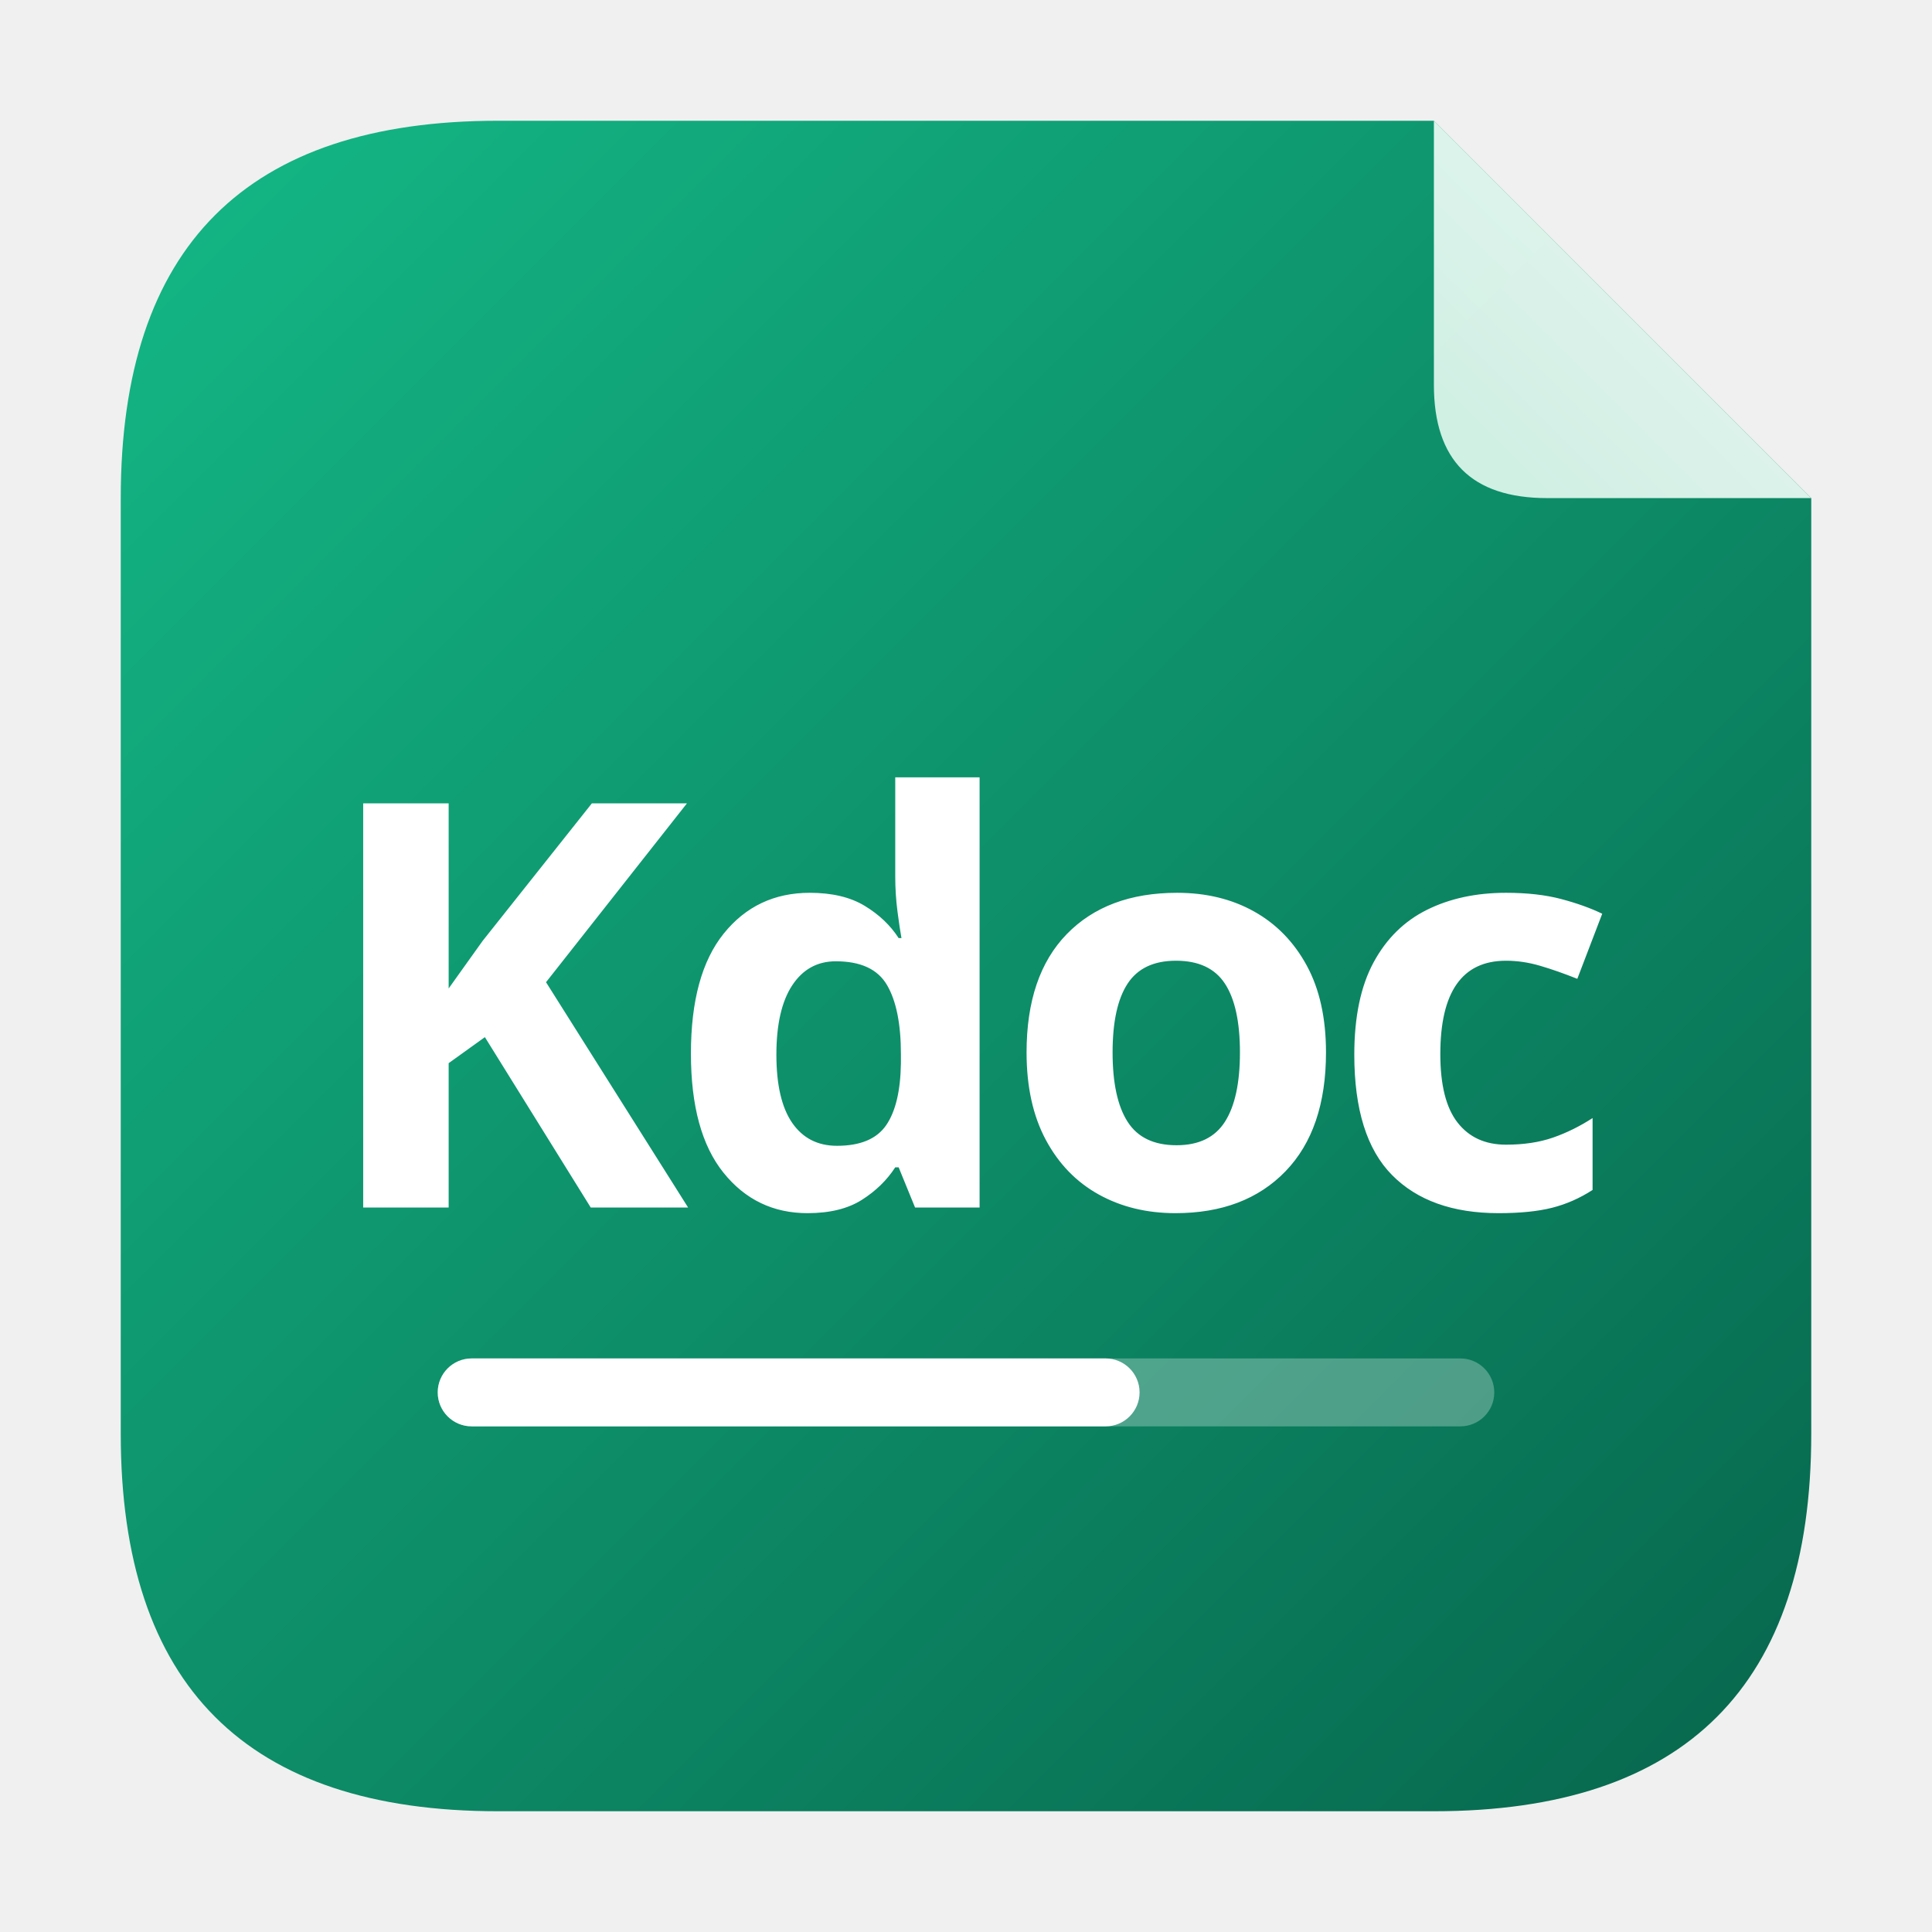
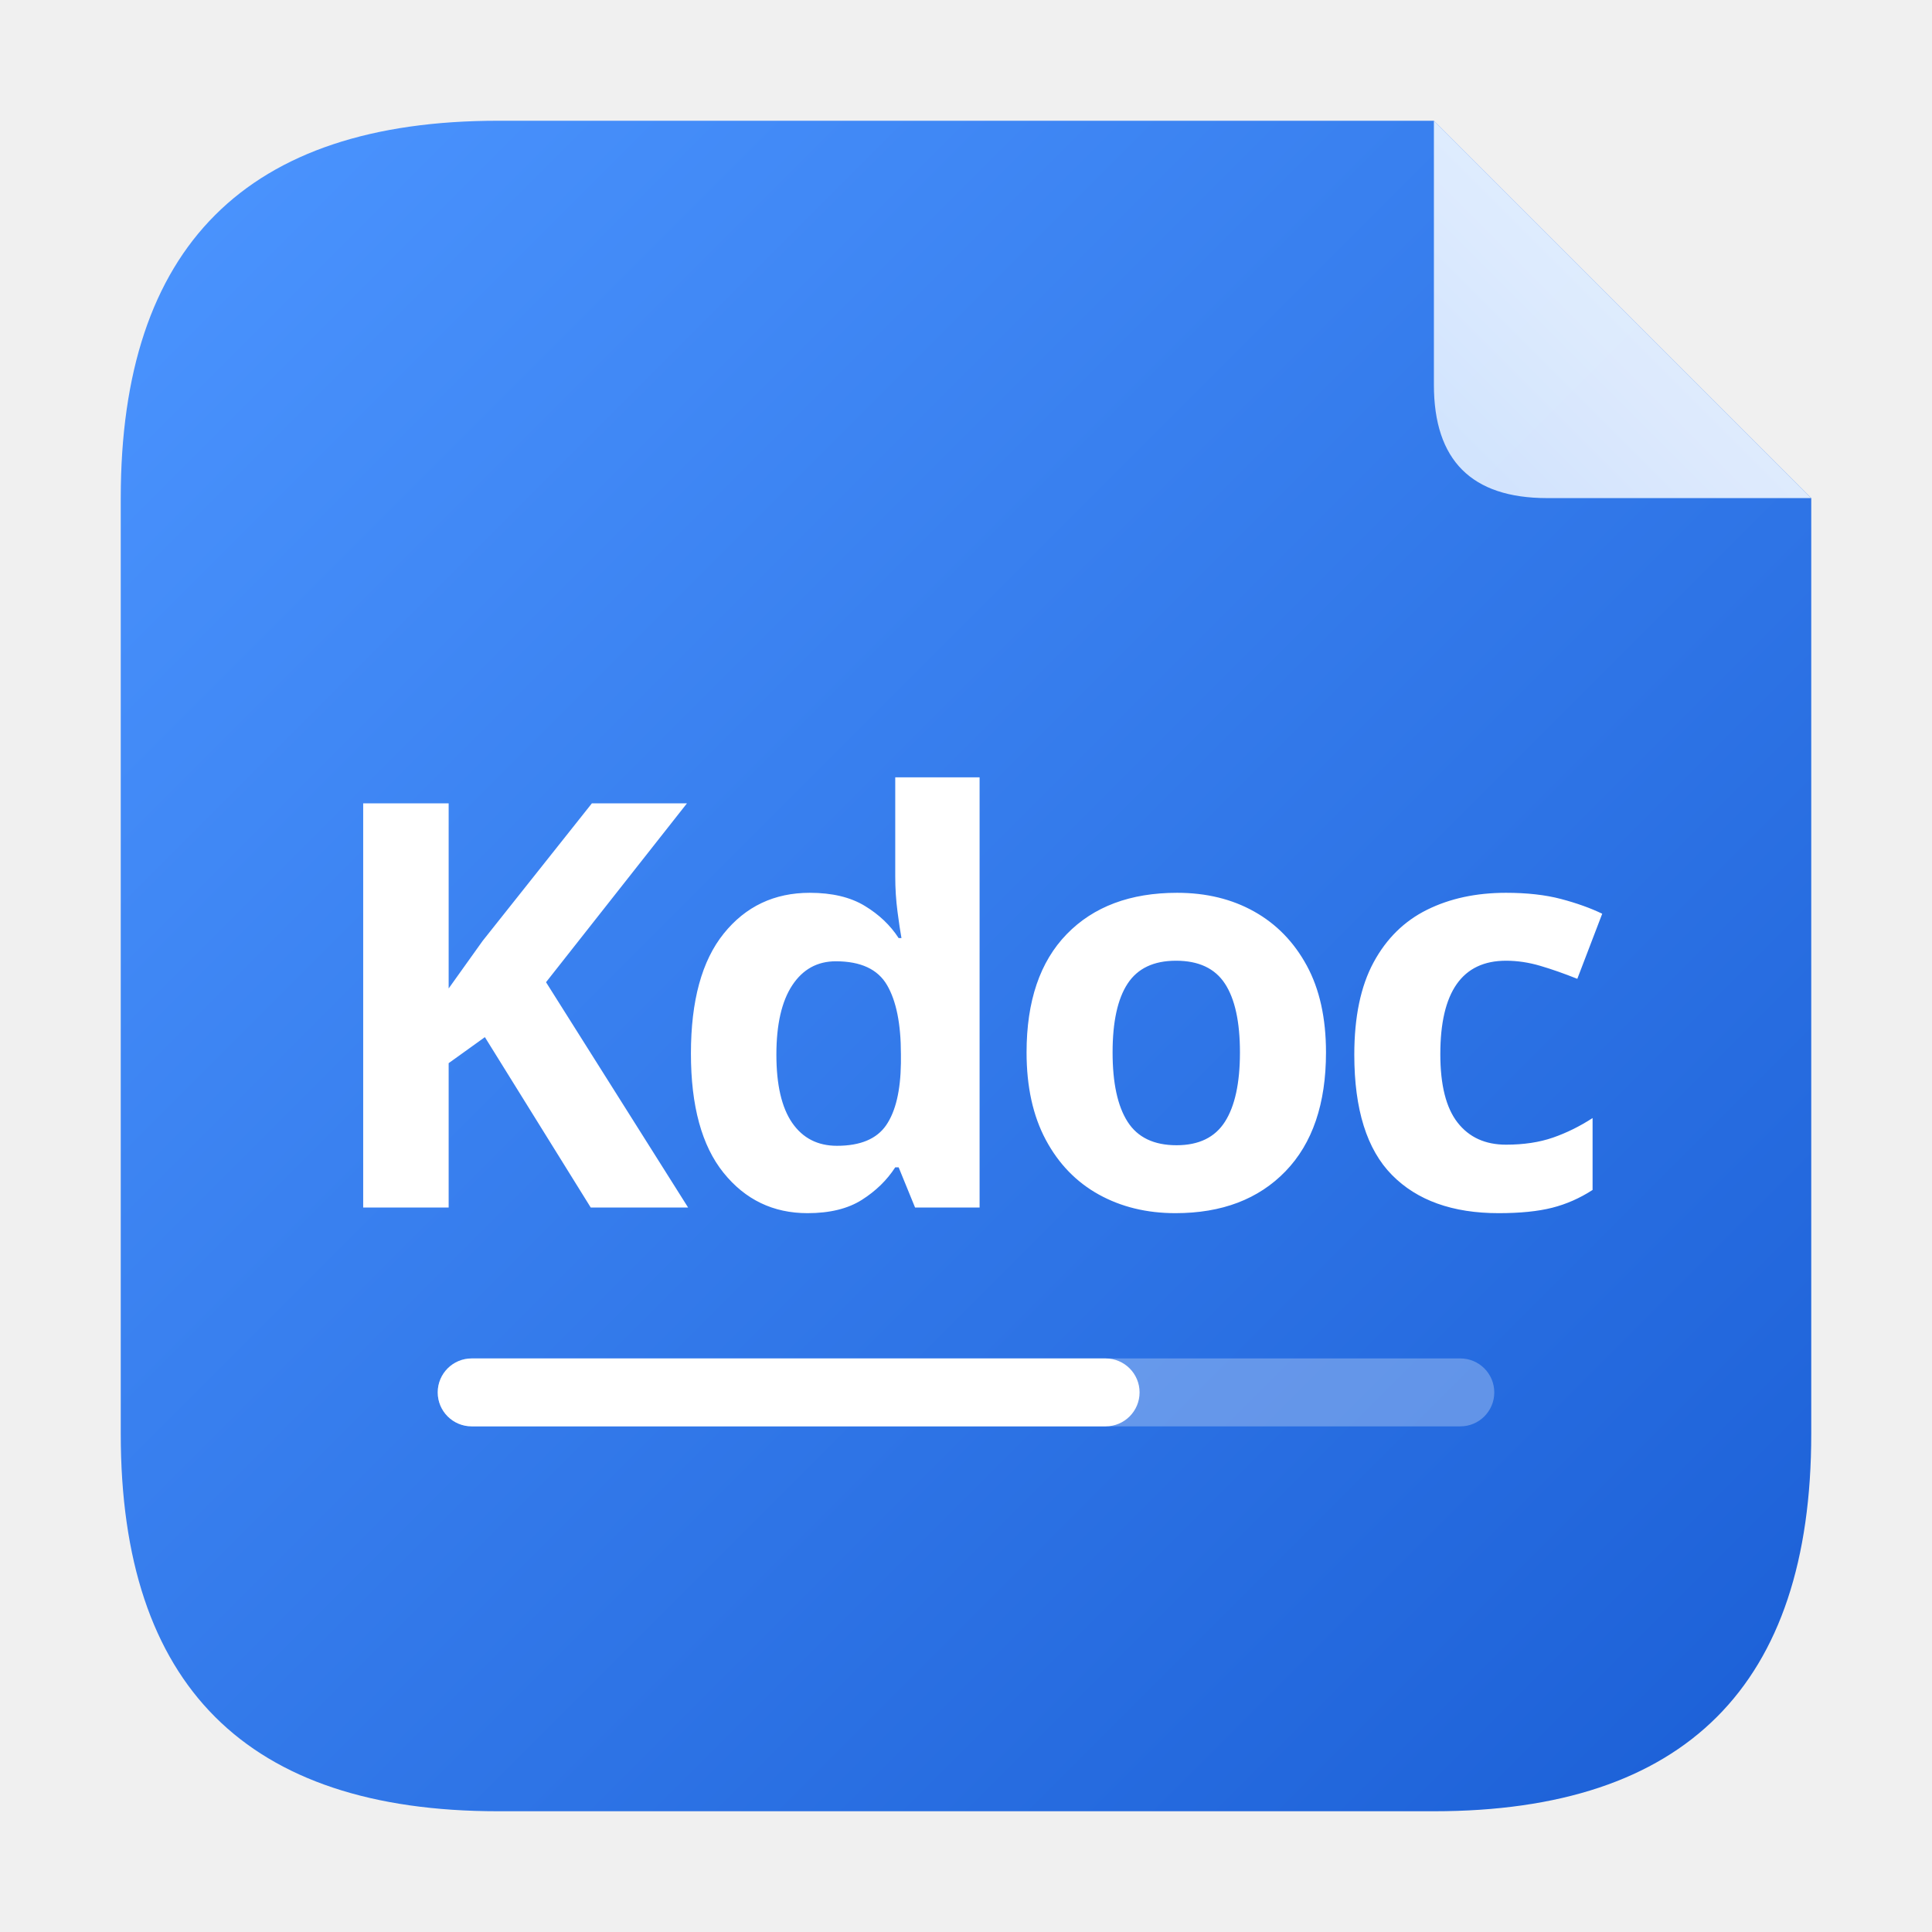
<svg xmlns="http://www.w3.org/2000/svg" width="1024" height="1024" viewBox="0 0 1024 1024">
  <defs>
    <linearGradient id="bg" x1="0" y1="0" x2="1" y2="1">
-       <stop offset="0" stop-color="#14B886" />
-       <stop offset="1" stop-color="#07664D" />
+       <stop offset="0" stop-color="#4C95FF" />
+       <stop offset="1" stop-color="#1B5FD6" />
    </linearGradient>
    <linearGradient id="fold" x1="0" y1="1" x2="1" y2="0">
-       <stop offset="0" stop-color="#DDF7EC" />
+       <stop offset="0" stop-color="#DCEBFF" />
      <stop offset="1" stop-color="#FFFFFF" />
    </linearGradient>
  </defs>
  <path d="M264 64 H760 L960 264 V760 Q960 960 760 960 H264 Q64 960 64 760 V264 Q64 64 264 64 Z" fill="url(#bg)" />
  <path d="M760 64 L960 264 H820 Q760 264 760 204 Z" fill="url(#fold)" opacity="0.92" />
  <text x="512" y="640" text-anchor="middle" font-family="Pretendard" font-weight="700" font-size="300" letter-spacing="-12" fill="#FFFFFF">Kdoc</text>
  <rect x="232" y="720" width="560" height="36" rx="18" fill="#FFFFFF" opacity="0.28" />
  <rect x="232" y="720" width="372" height="36" rx="18" fill="#FFFFFF" />
</svg>
